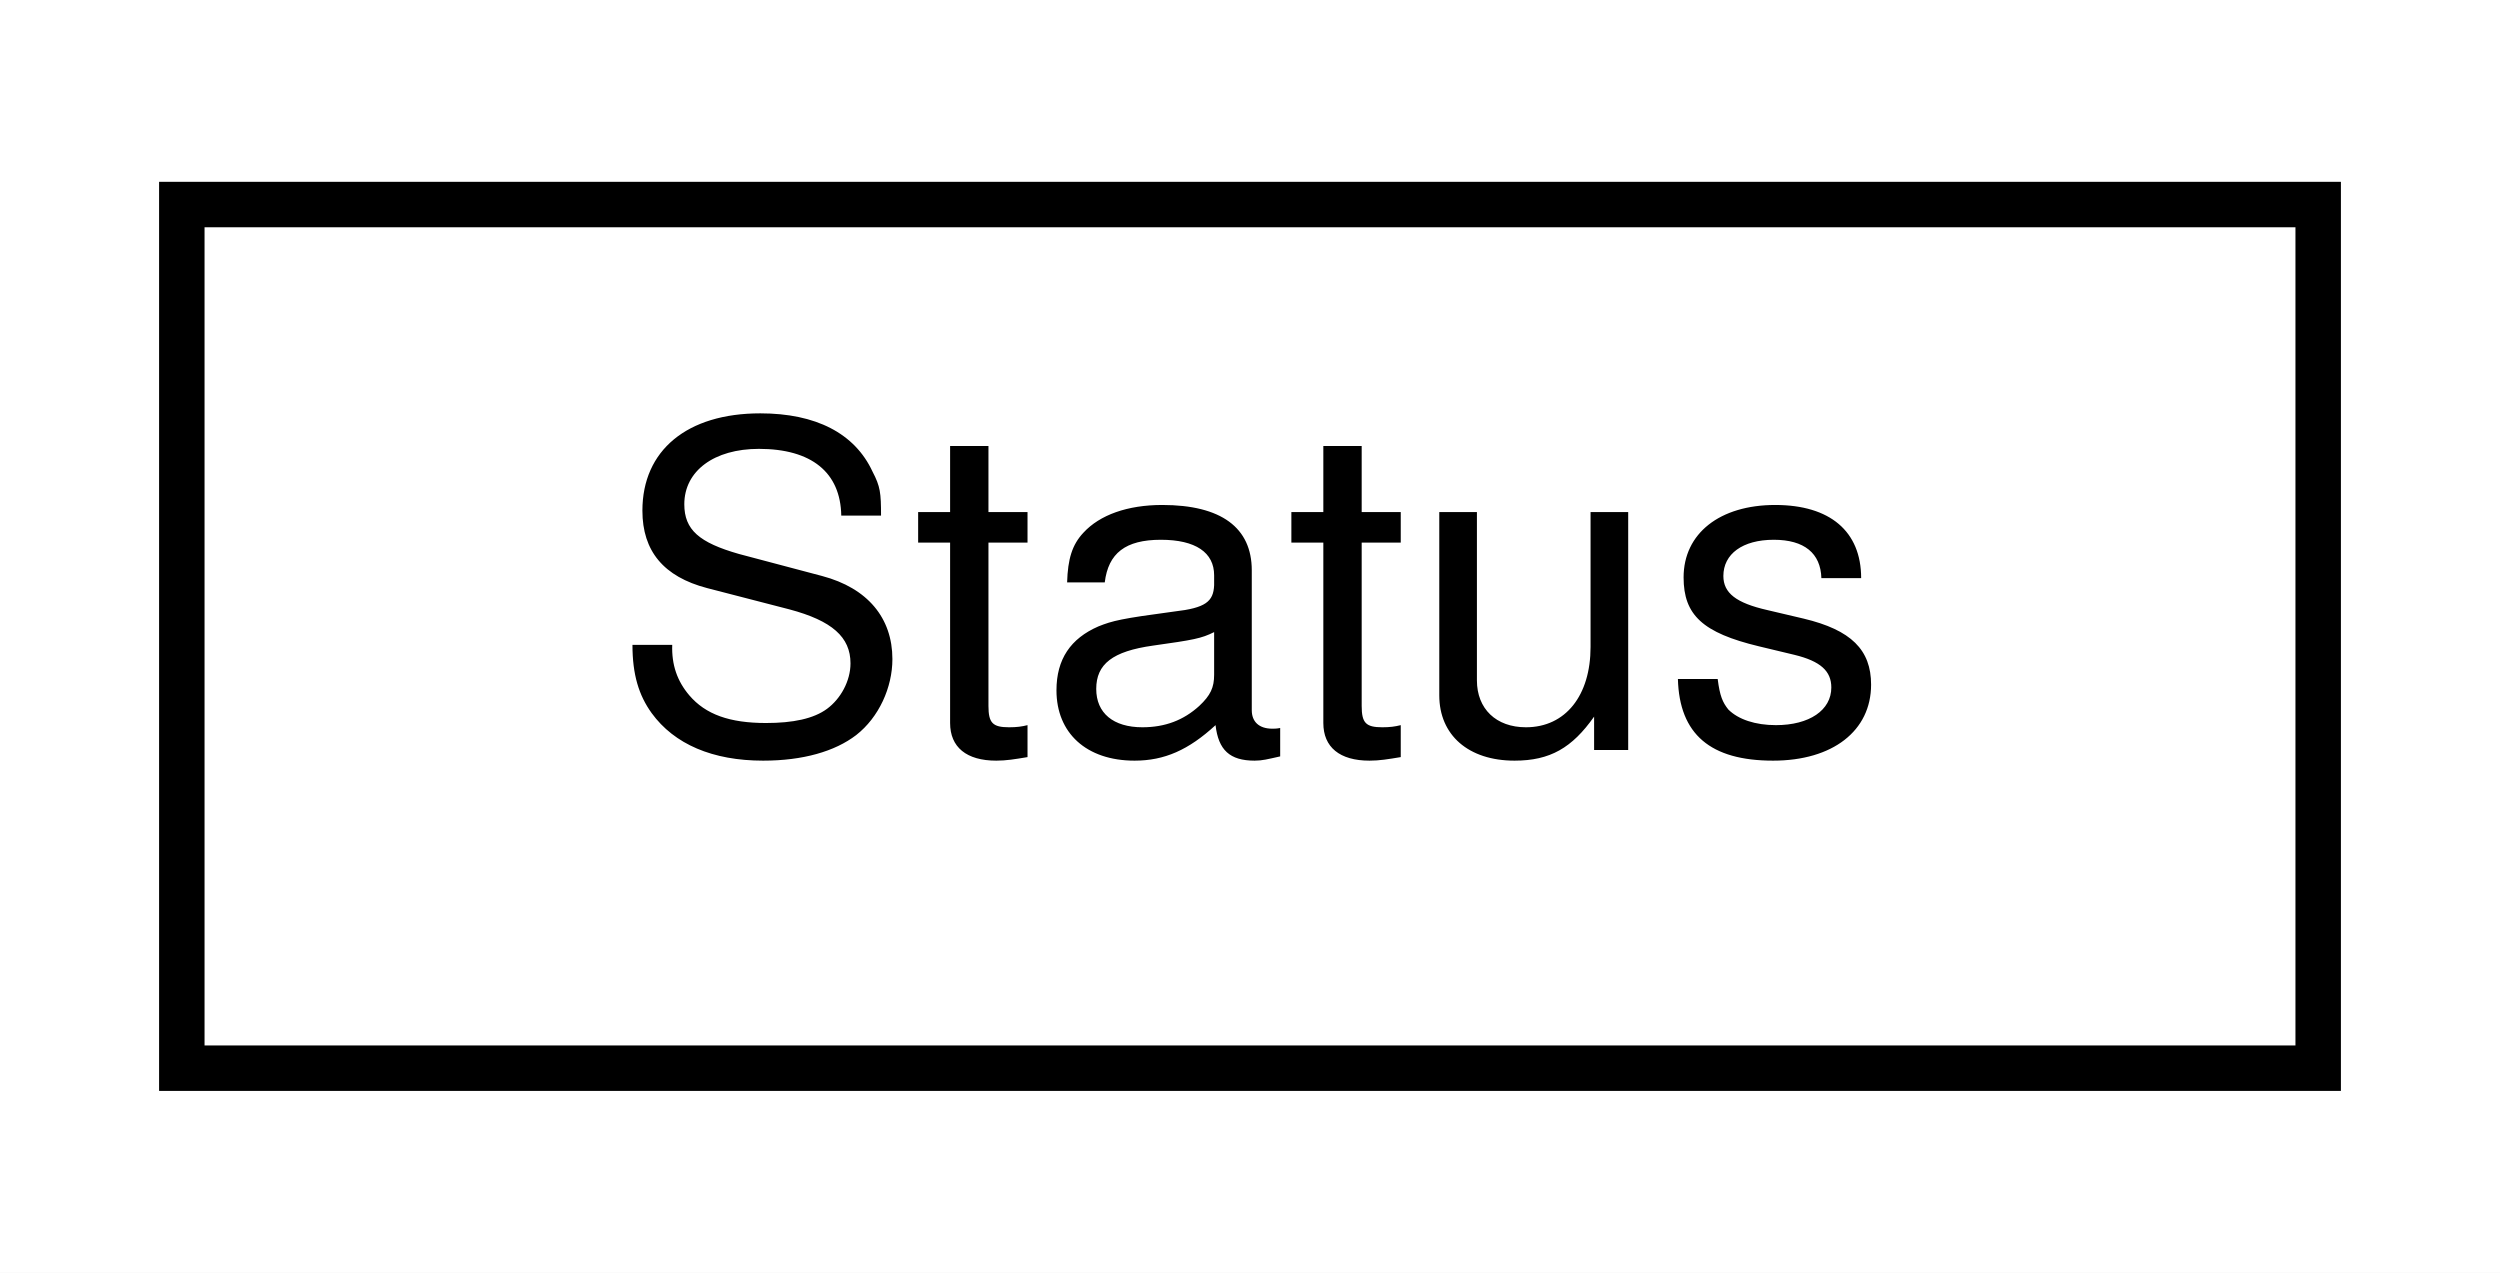
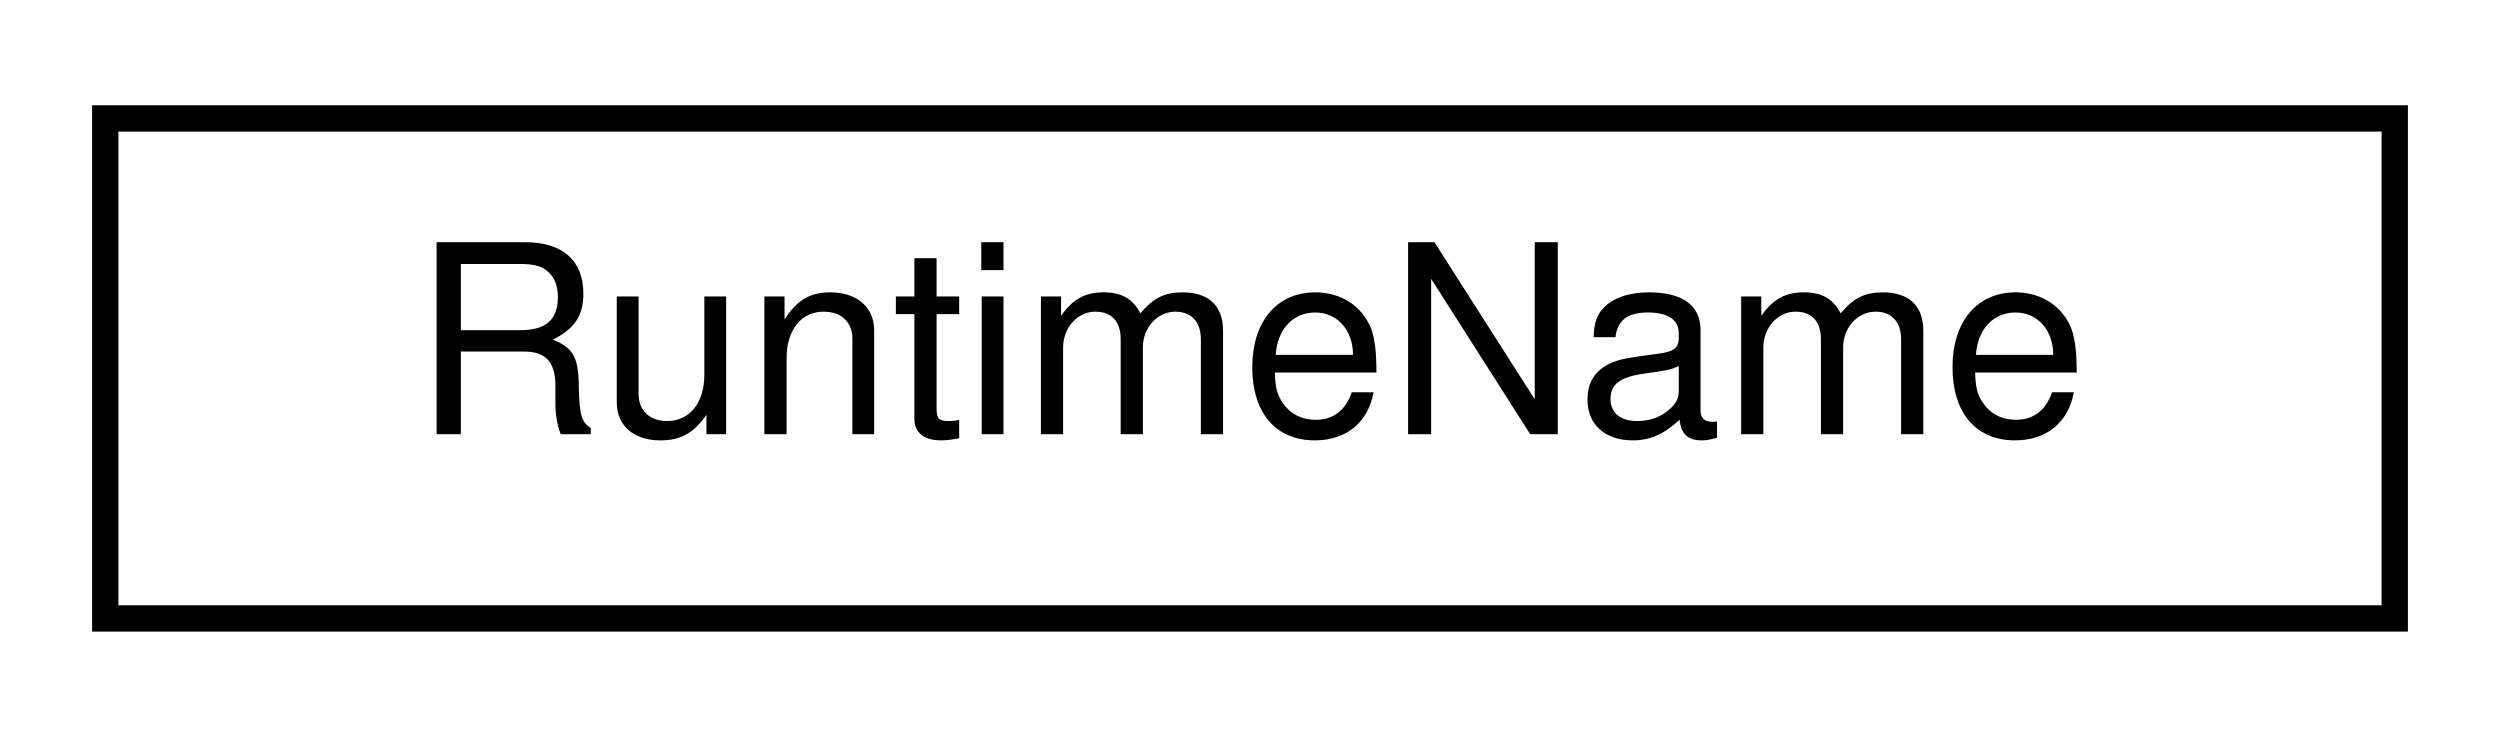
- <svg xmlns="http://www.w3.org/2000/svg" xmlns:xlink="http://www.w3.org/1999/xlink" width="55pt" height="28pt" viewBox="0.00 0.00 55.00 28.00">
+ <svg xmlns="http://www.w3.org/2000/svg" xmlns:xlink="http://www.w3.org/1999/xlink" width="95pt" height="28pt" viewBox="0.00 0.00 95.00 28.00">
  <g id="graph0" class="graph" transform="scale(1 1) rotate(0) translate(4 24)">
-     <polygon fill="white" stroke="transparent" points="-4,4 -4,-24 51,-24 51,4 -4,4" />
+     <polygon fill="white" stroke="transparent" points="-4,4 -4,-24 91,-24 91,4 -4,4" />
    <g id="node1" class="node">
      <g id="a_node1">
-         <a xlink:href="structStatus.html" target="_top" xlink:title="Represents the result of an operation, including a code and message.">
-           <polygon fill="white" stroke="black" points="0,-0.5 0,-19.5 47,-19.5 47,-0.5 0,-0.5" />
-           <text text-anchor="middle" x="23.5" y="-7.5" font-family="Helvetica,sans-Serif" font-size="10.00">Status</text>
+         <a xlink:href="structRuntimeName.html" target="_top" xlink:title="Contains string constants for supported container runtimes.">
+           <polygon fill="white" stroke="black" points="0,-0.5 0,-19.5 87,-19.5 87,-0.5 0,-0.5" />
+           <text text-anchor="middle" x="43.5" y="-7.5" font-family="Helvetica,sans-Serif" font-size="10.00">RuntimeName</text>
        </a>
      </g>
    </g>
  </g>
</svg>
